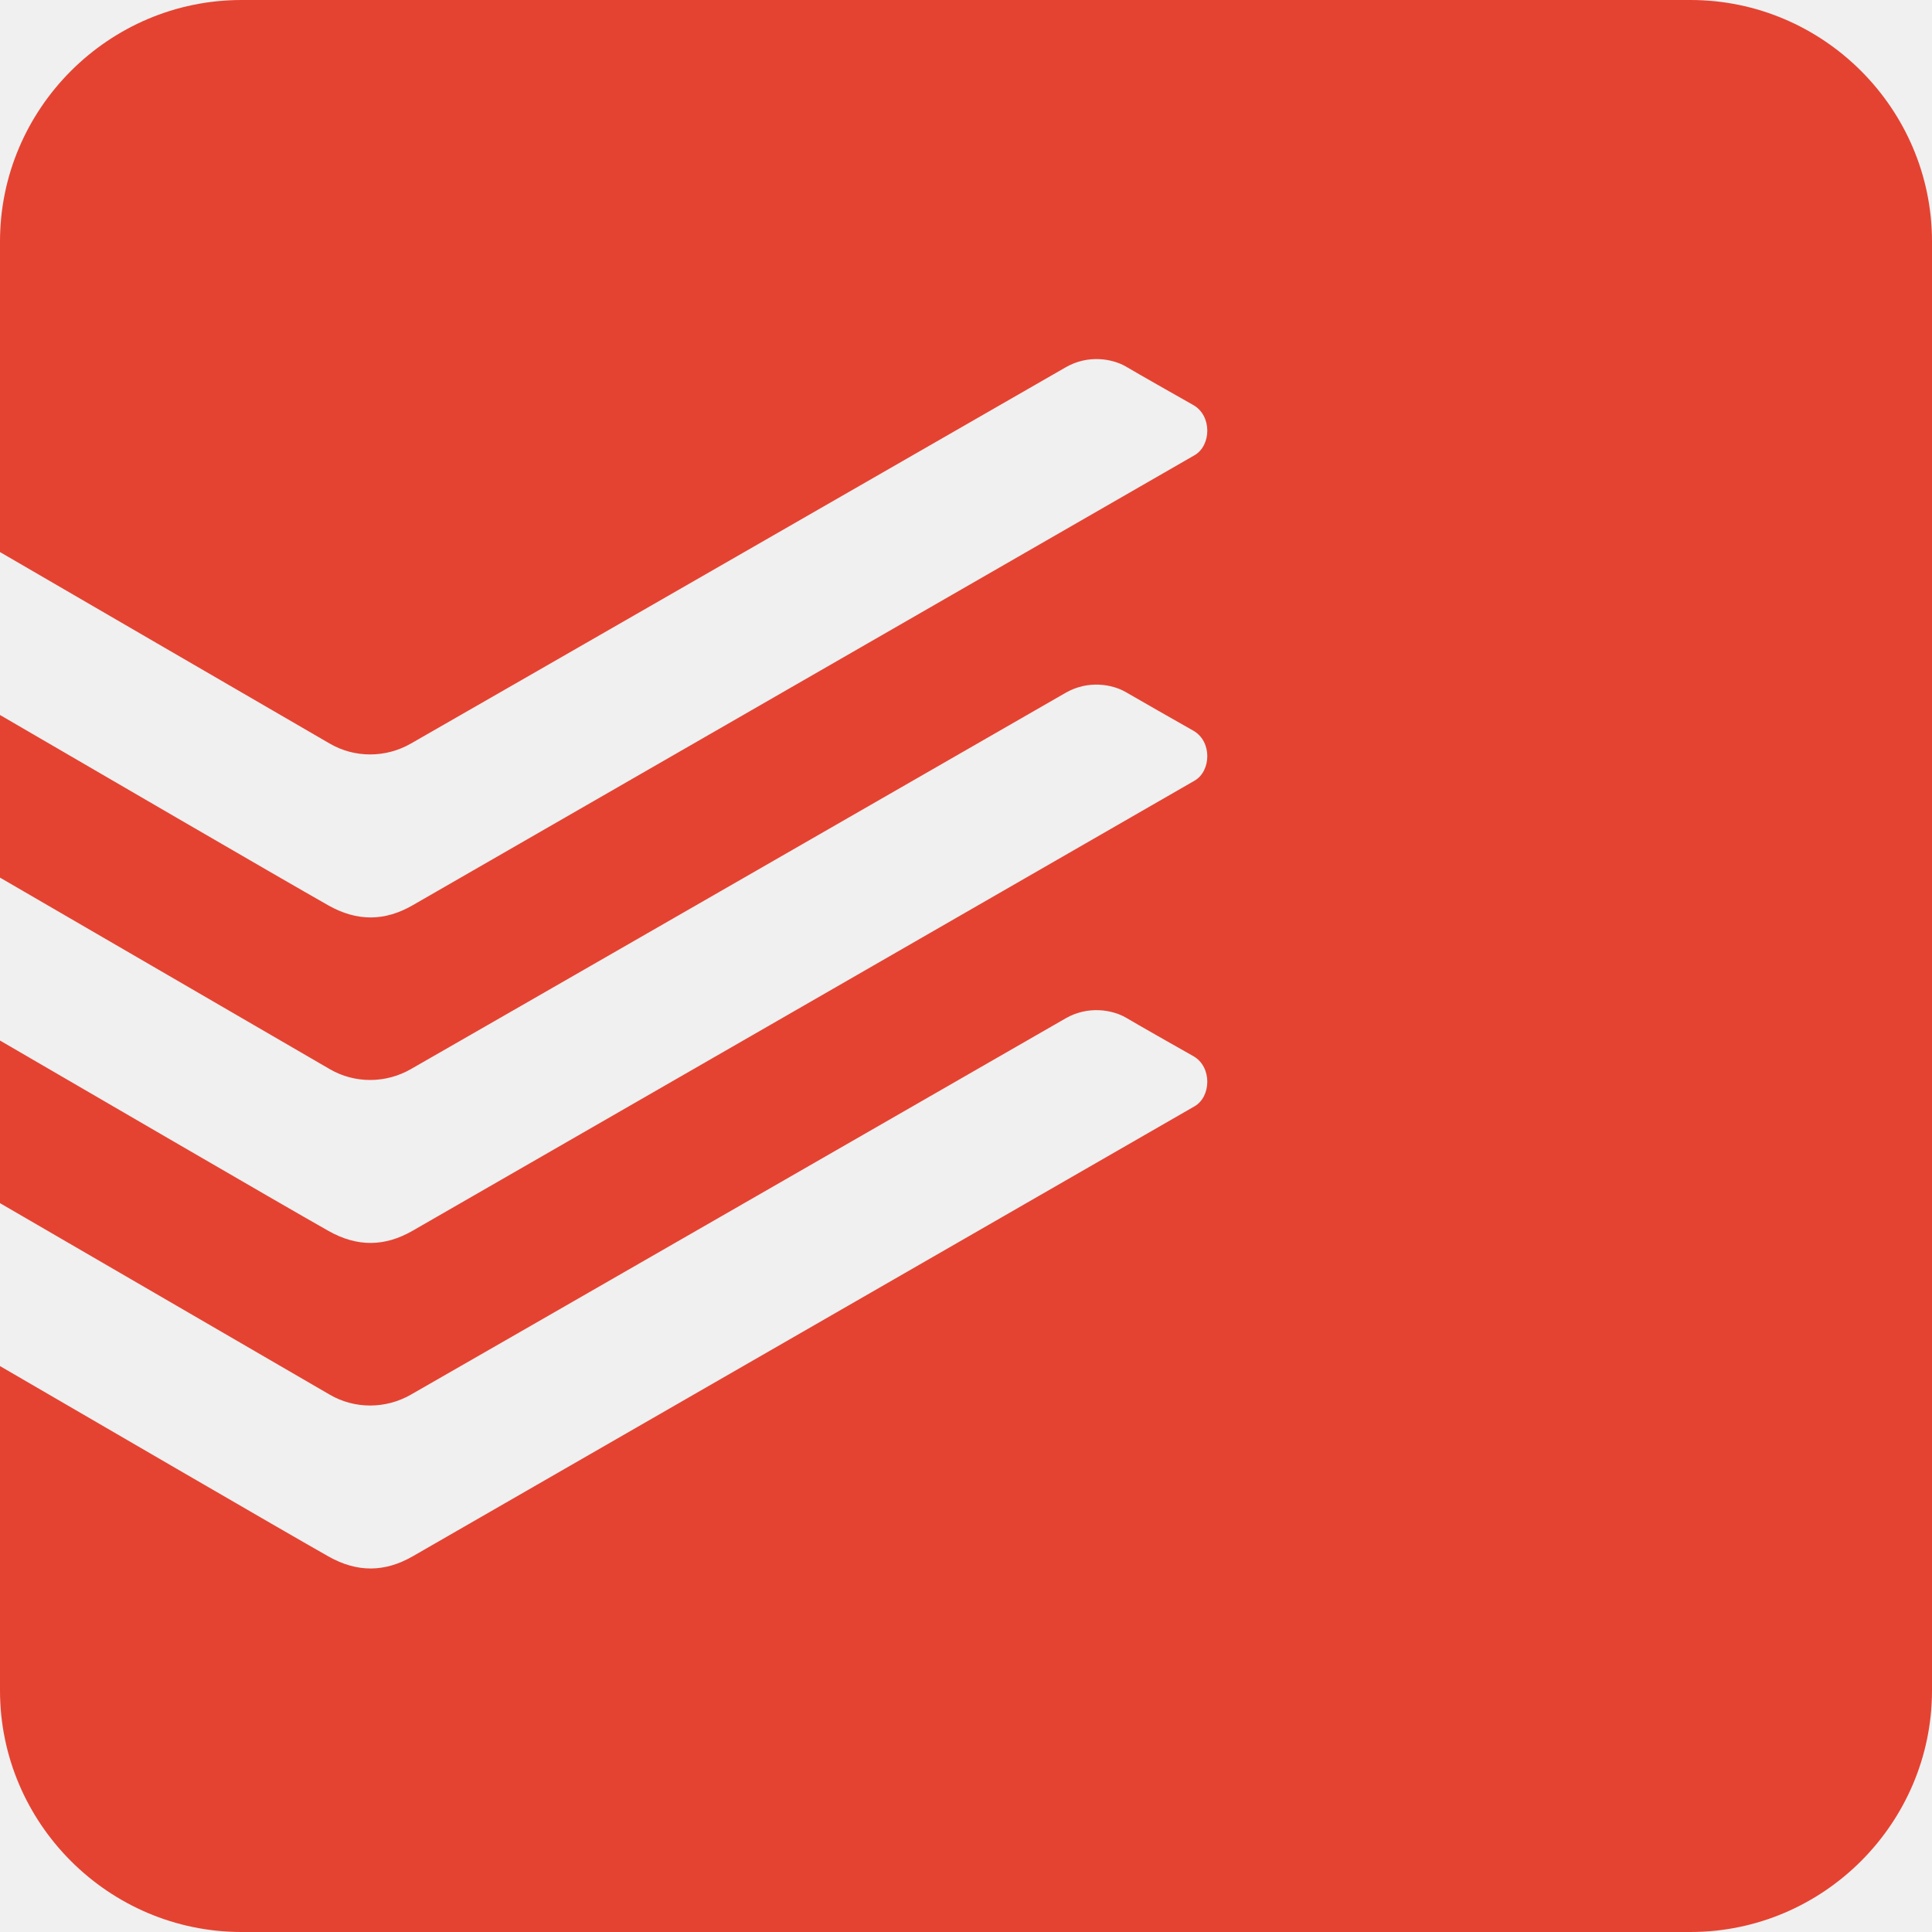
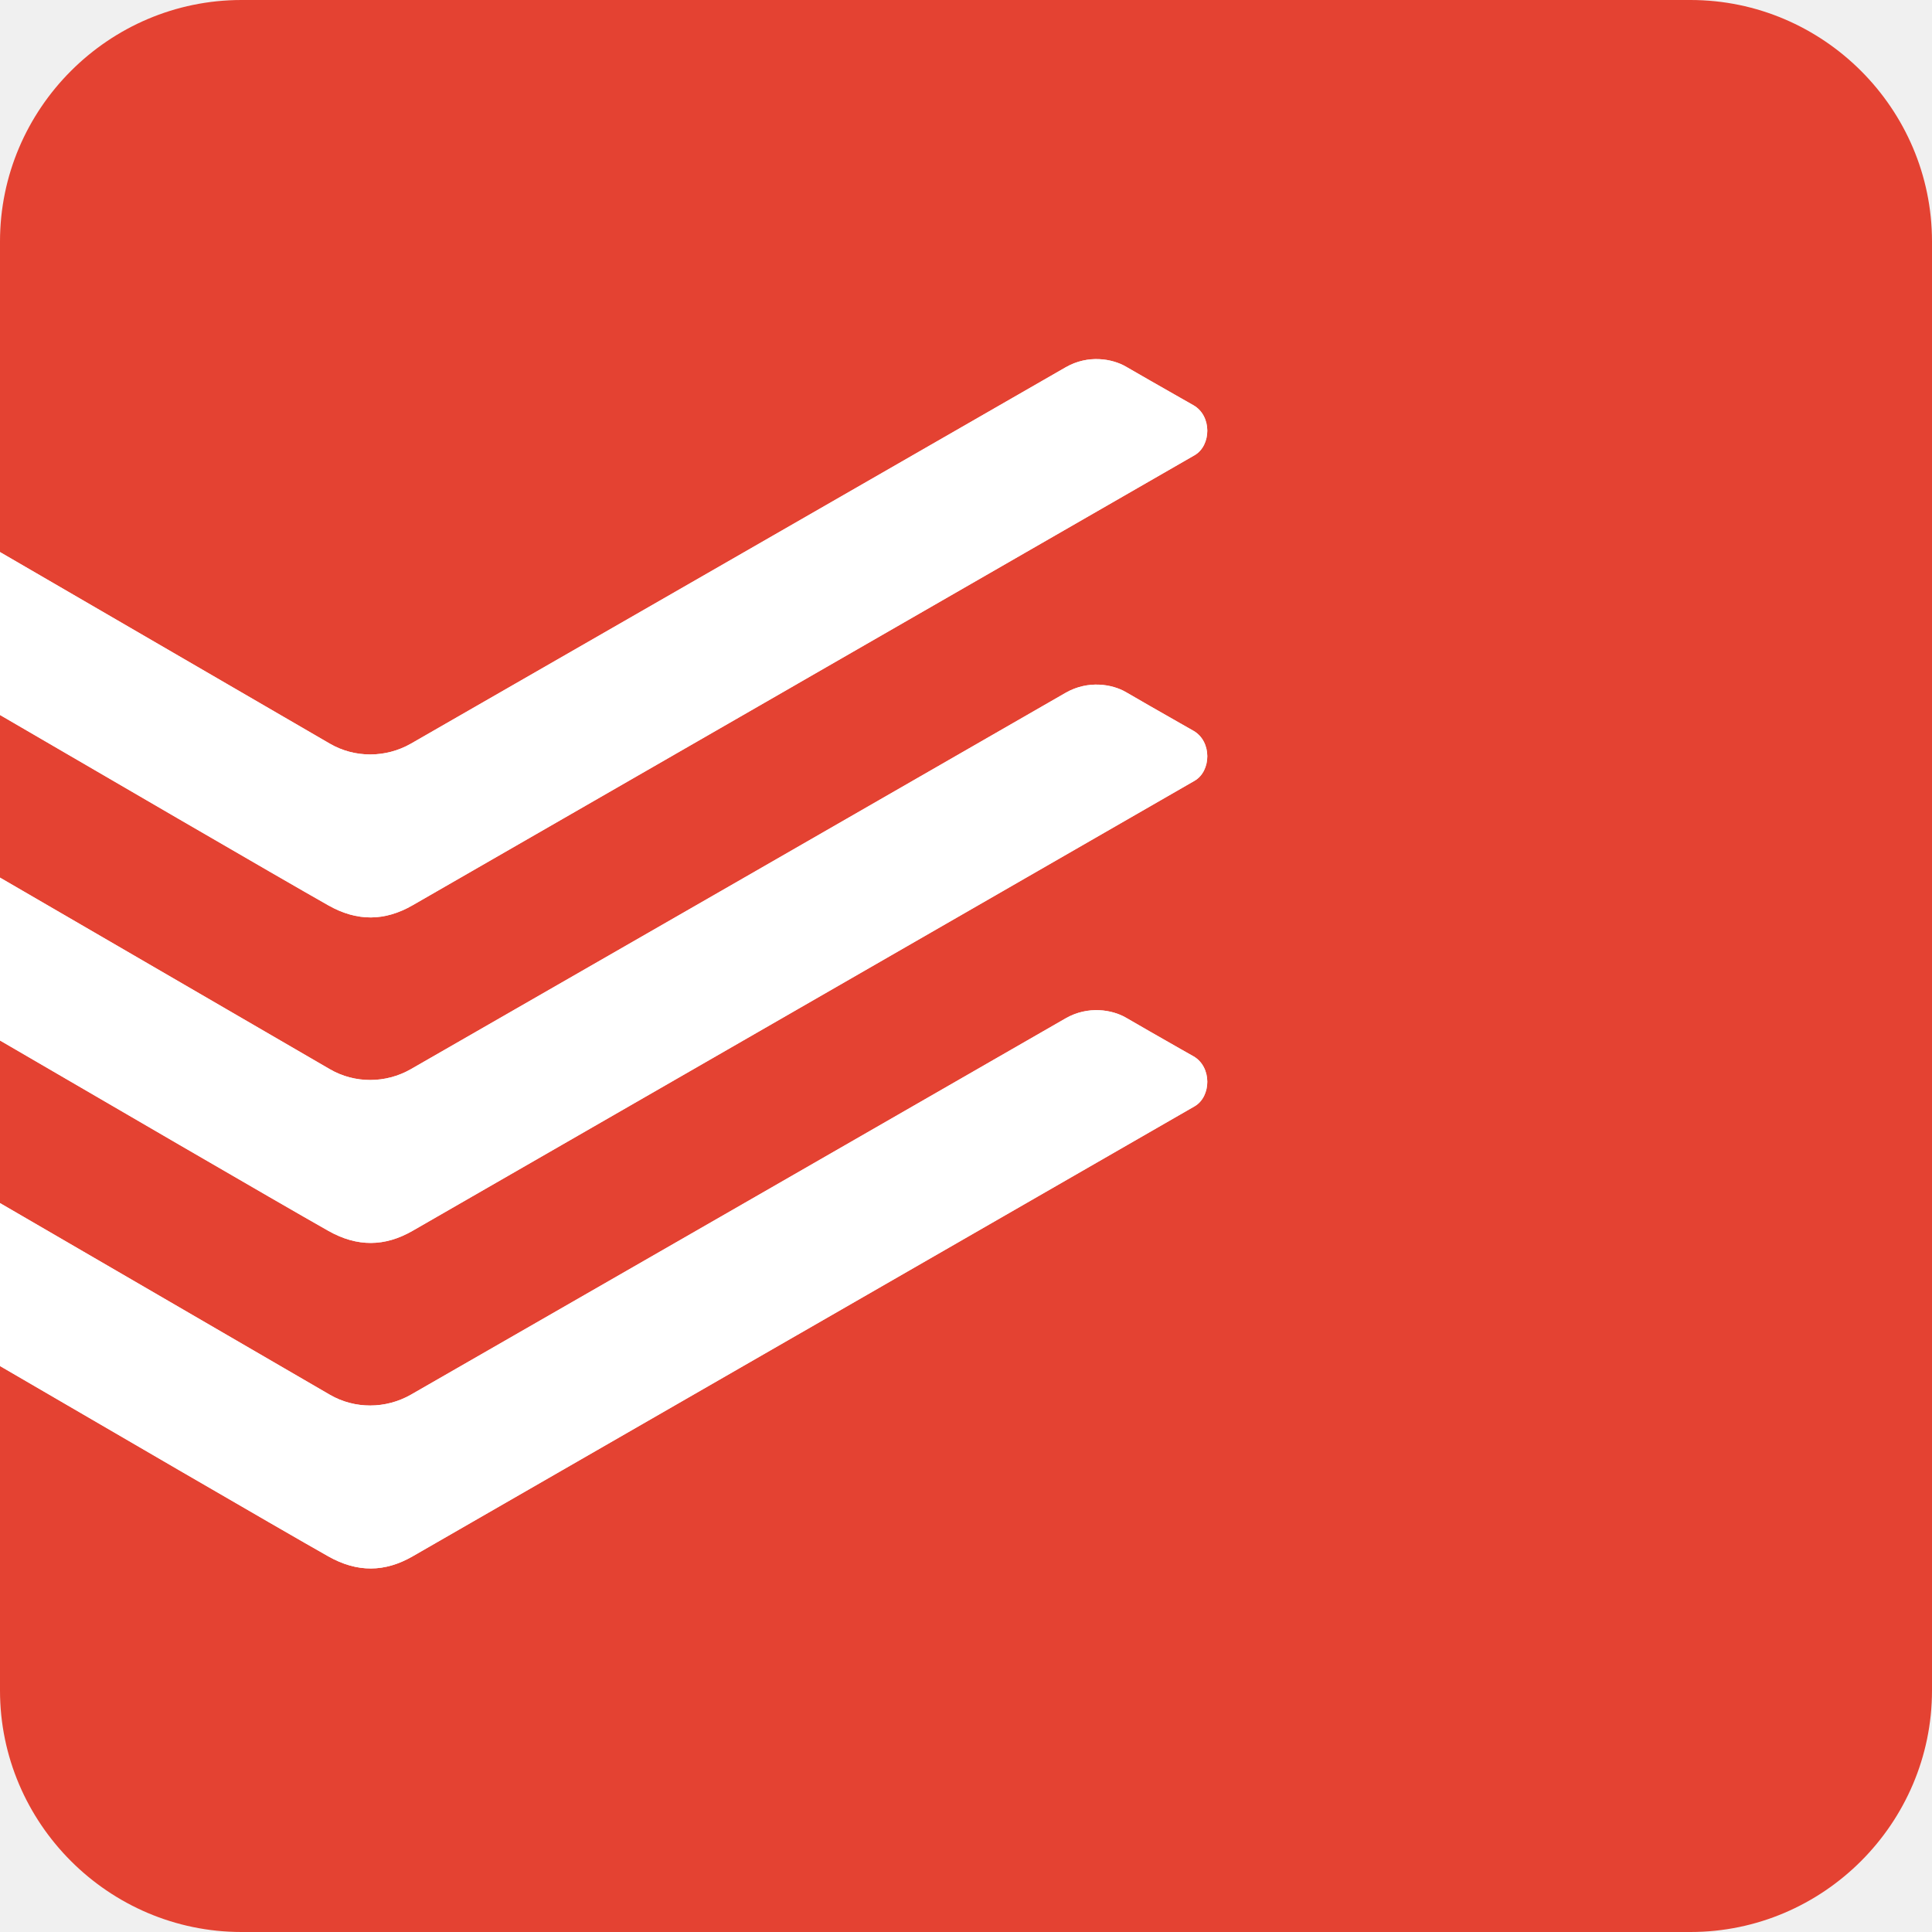
- <svg xmlns="http://www.w3.org/2000/svg" role="img" fill="#E44332" viewBox="0 0 24 24">
-   <path d="M21 0H3C1.35 0 0 1.35 0 3v3.858s3.854 2.24 4.098 2.38c.31.18.694.177 1.004 0 .26-.147 8.02-4.608 8.136-4.675.279-.161.58-.107.748-.01.164.097.606.348.84.48.232.134.221.502.013.622l-9.712 5.59c-.346.2-.69.204-1.048.002C3.478 10.907.998 9.463 0 8.882v2.02l4.098 2.38c.31.18.694.177 1.004 0 .26-.147 8.02-4.609 8.136-4.676.279-.16.58-.106.748-.008.164.096.606.347.84.48.232.133.221.5.013.62-.208.121-9.288 5.346-9.712 5.59-.346.2-.69.205-1.048.002C3.478 14.951.998 13.506 0 12.926v2.02l4.098 2.38c.31.18.694.177 1.004 0 .26-.147 8.02-4.609 8.136-4.676.279-.16.58-.106.748-.009.164.097.606.348.84.48.232.133.221.502.013.622l-9.712 5.59c-.346.199-.69.204-1.048.001C3.478 18.994.998 17.55 0 16.97V21c0 1.65 1.35 3 3 3h18c1.65 0 3-1.35 3-3V3c0-1.65-1.35-3-3-3z" />
+ <svg xmlns="http://www.w3.org/2000/svg" width="32" height="32" viewBox="0 0 32 32" fill="none">
+   <path fill-rule="evenodd" clip-rule="evenodd" d="M4 0H28C30.2 0 32 1.8 32 4V28C32 30.2 30.2 32 28 32H4C1.8 32 0 30.2 0 28V22.626L0.057 22.659C1.422 23.454 4.649 25.333 5.439 25.779C5.917 26.049 6.375 26.043 6.836 25.777C7.112 25.618 10.138 23.876 13.196 22.116L13.211 22.108L13.272 22.073C16.453 20.242 19.645 18.405 19.786 18.324C20.063 18.164 20.077 17.673 19.767 17.495L19.549 17.372L19.549 17.371L19.549 17.371L19.548 17.371C19.232 17.191 18.822 16.957 18.648 16.855C18.424 16.725 18.023 16.653 17.65 16.867C17.496 16.956 7.149 22.906 6.803 23.102C6.389 23.337 5.877 23.341 5.465 23.102C5.139 22.913 0 19.927 0 19.927V17.234L0.057 17.267C1.422 18.062 4.649 19.941 5.439 20.387C5.917 20.657 6.375 20.651 6.836 20.385C7.112 20.226 10.143 18.482 13.203 16.721L13.227 16.707L13.246 16.696L13.257 16.69C16.443 14.856 19.645 13.013 19.786 12.932C20.063 12.772 20.077 12.281 19.767 12.104L19.549 11.98C19.233 11.8 18.823 11.566 18.648 11.463C18.424 11.333 18.023 11.261 17.65 11.475C17.496 11.565 7.149 17.514 6.803 17.71C6.389 17.946 5.877 17.949 5.465 17.71C5.139 17.521 0 14.536 0 14.536V11.842L0.056 11.875C1.421 12.67 4.648 14.549 5.439 14.996C5.917 15.266 6.375 15.259 6.836 14.993C7.113 14.834 10.148 13.087 13.21 11.325L13.218 11.32C16.418 9.479 19.644 7.622 19.786 7.54C20.063 7.38 20.077 6.889 19.767 6.712L19.549 6.588L19.549 6.588C19.232 6.408 18.823 6.174 18.648 6.072C18.424 5.942 18.023 5.869 17.65 6.084C17.496 6.173 7.149 12.122 6.803 12.319C6.389 12.554 5.877 12.557 5.465 12.318C5.139 12.13 0 9.144 0 9.144V4C0 1.8 1.8 0 4 0Z" fill="#E44232" />
+   <path d="M6.836 14.993C7.112 14.834 10.147 13.087 13.21 11.325L13.218 11.32C16.417 9.479 19.644 7.622 19.786 7.54C20.063 7.38 20.077 6.889 19.767 6.712L19.549 6.588C19.233 6.408 18.822 6.174 18.648 6.072C18.424 5.942 18.023 5.869 17.65 6.084C17.495 6.173 7.149 12.122 6.803 12.319C6.389 12.554 5.877 12.557 5.464 12.318C5.139 12.13 0 9.144 0 9.144V11.842L0.056 11.875C1.42 12.67 4.648 14.549 5.439 14.996C5.917 15.266 6.375 15.259 6.836 14.993Z" fill="white" />
+   <path d="M6.836 20.385C7.112 20.226 10.143 18.482 13.203 16.721L13.227 16.707C16.423 14.867 19.644 13.014 19.786 12.932C20.063 12.772 20.077 12.281 19.767 12.104L19.549 11.98C19.233 11.8 18.822 11.566 18.648 11.463C18.424 11.333 18.023 11.261 17.65 11.475C17.495 11.565 7.149 17.514 6.803 17.71C6.389 17.946 5.877 17.949 5.464 17.71C5.139 17.521 0 14.536 0 14.536V17.234L0.057 17.267C1.422 18.062 4.648 19.941 5.439 20.387C5.917 20.657 6.375 20.651 6.836 20.385Z" fill="white" />
+   <path d="M13.211 22.108C10.148 23.87 7.113 25.617 6.836 25.777C6.375 26.043 5.917 26.049 5.439 25.779C4.648 25.333 1.421 23.454 0.057 22.659L0 22.626V19.927C0 19.927 5.139 22.913 5.464 23.102C5.877 23.341 6.389 23.337 6.803 23.102C7.149 22.906 17.495 16.956 17.65 16.867C18.023 16.653 18.424 16.725 18.648 16.855C18.822 16.958 19.233 17.191 19.549 17.372C19.63 17.417 19.704 17.46 19.767 17.495C20.077 17.673 20.063 18.164 19.786 18.324C19.644 18.406 16.412 20.265 13.211 22.108Z" fill="white" />
</svg>
